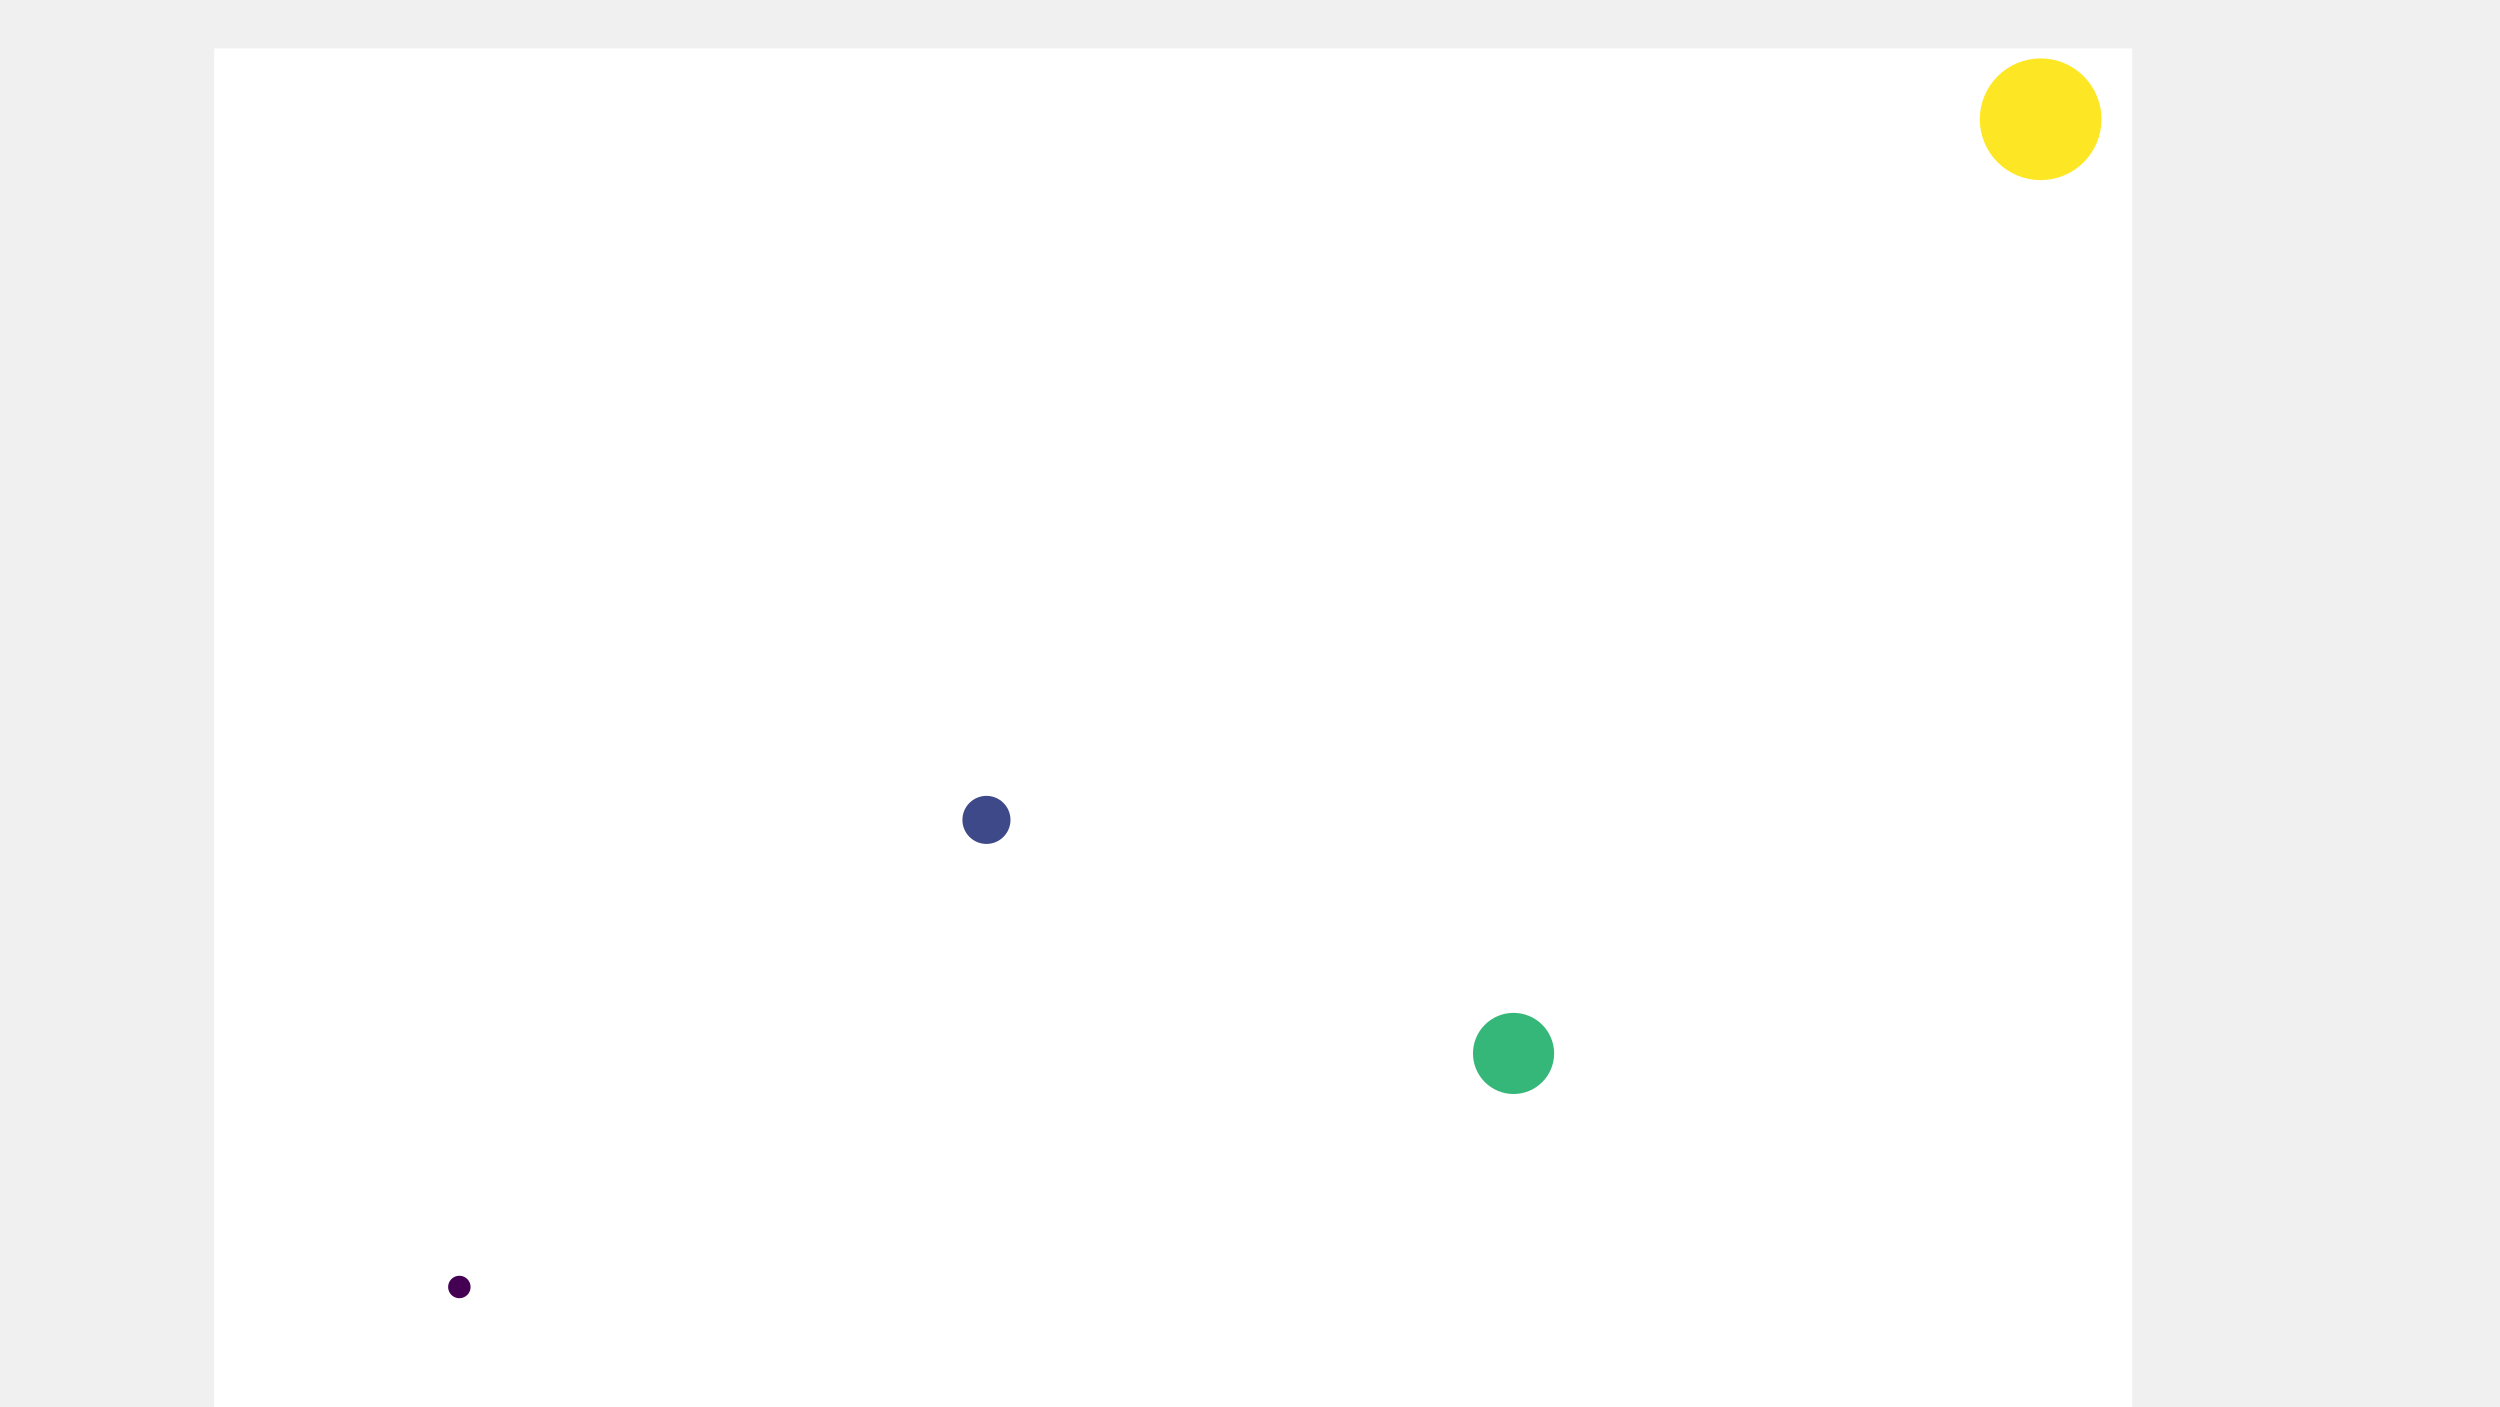
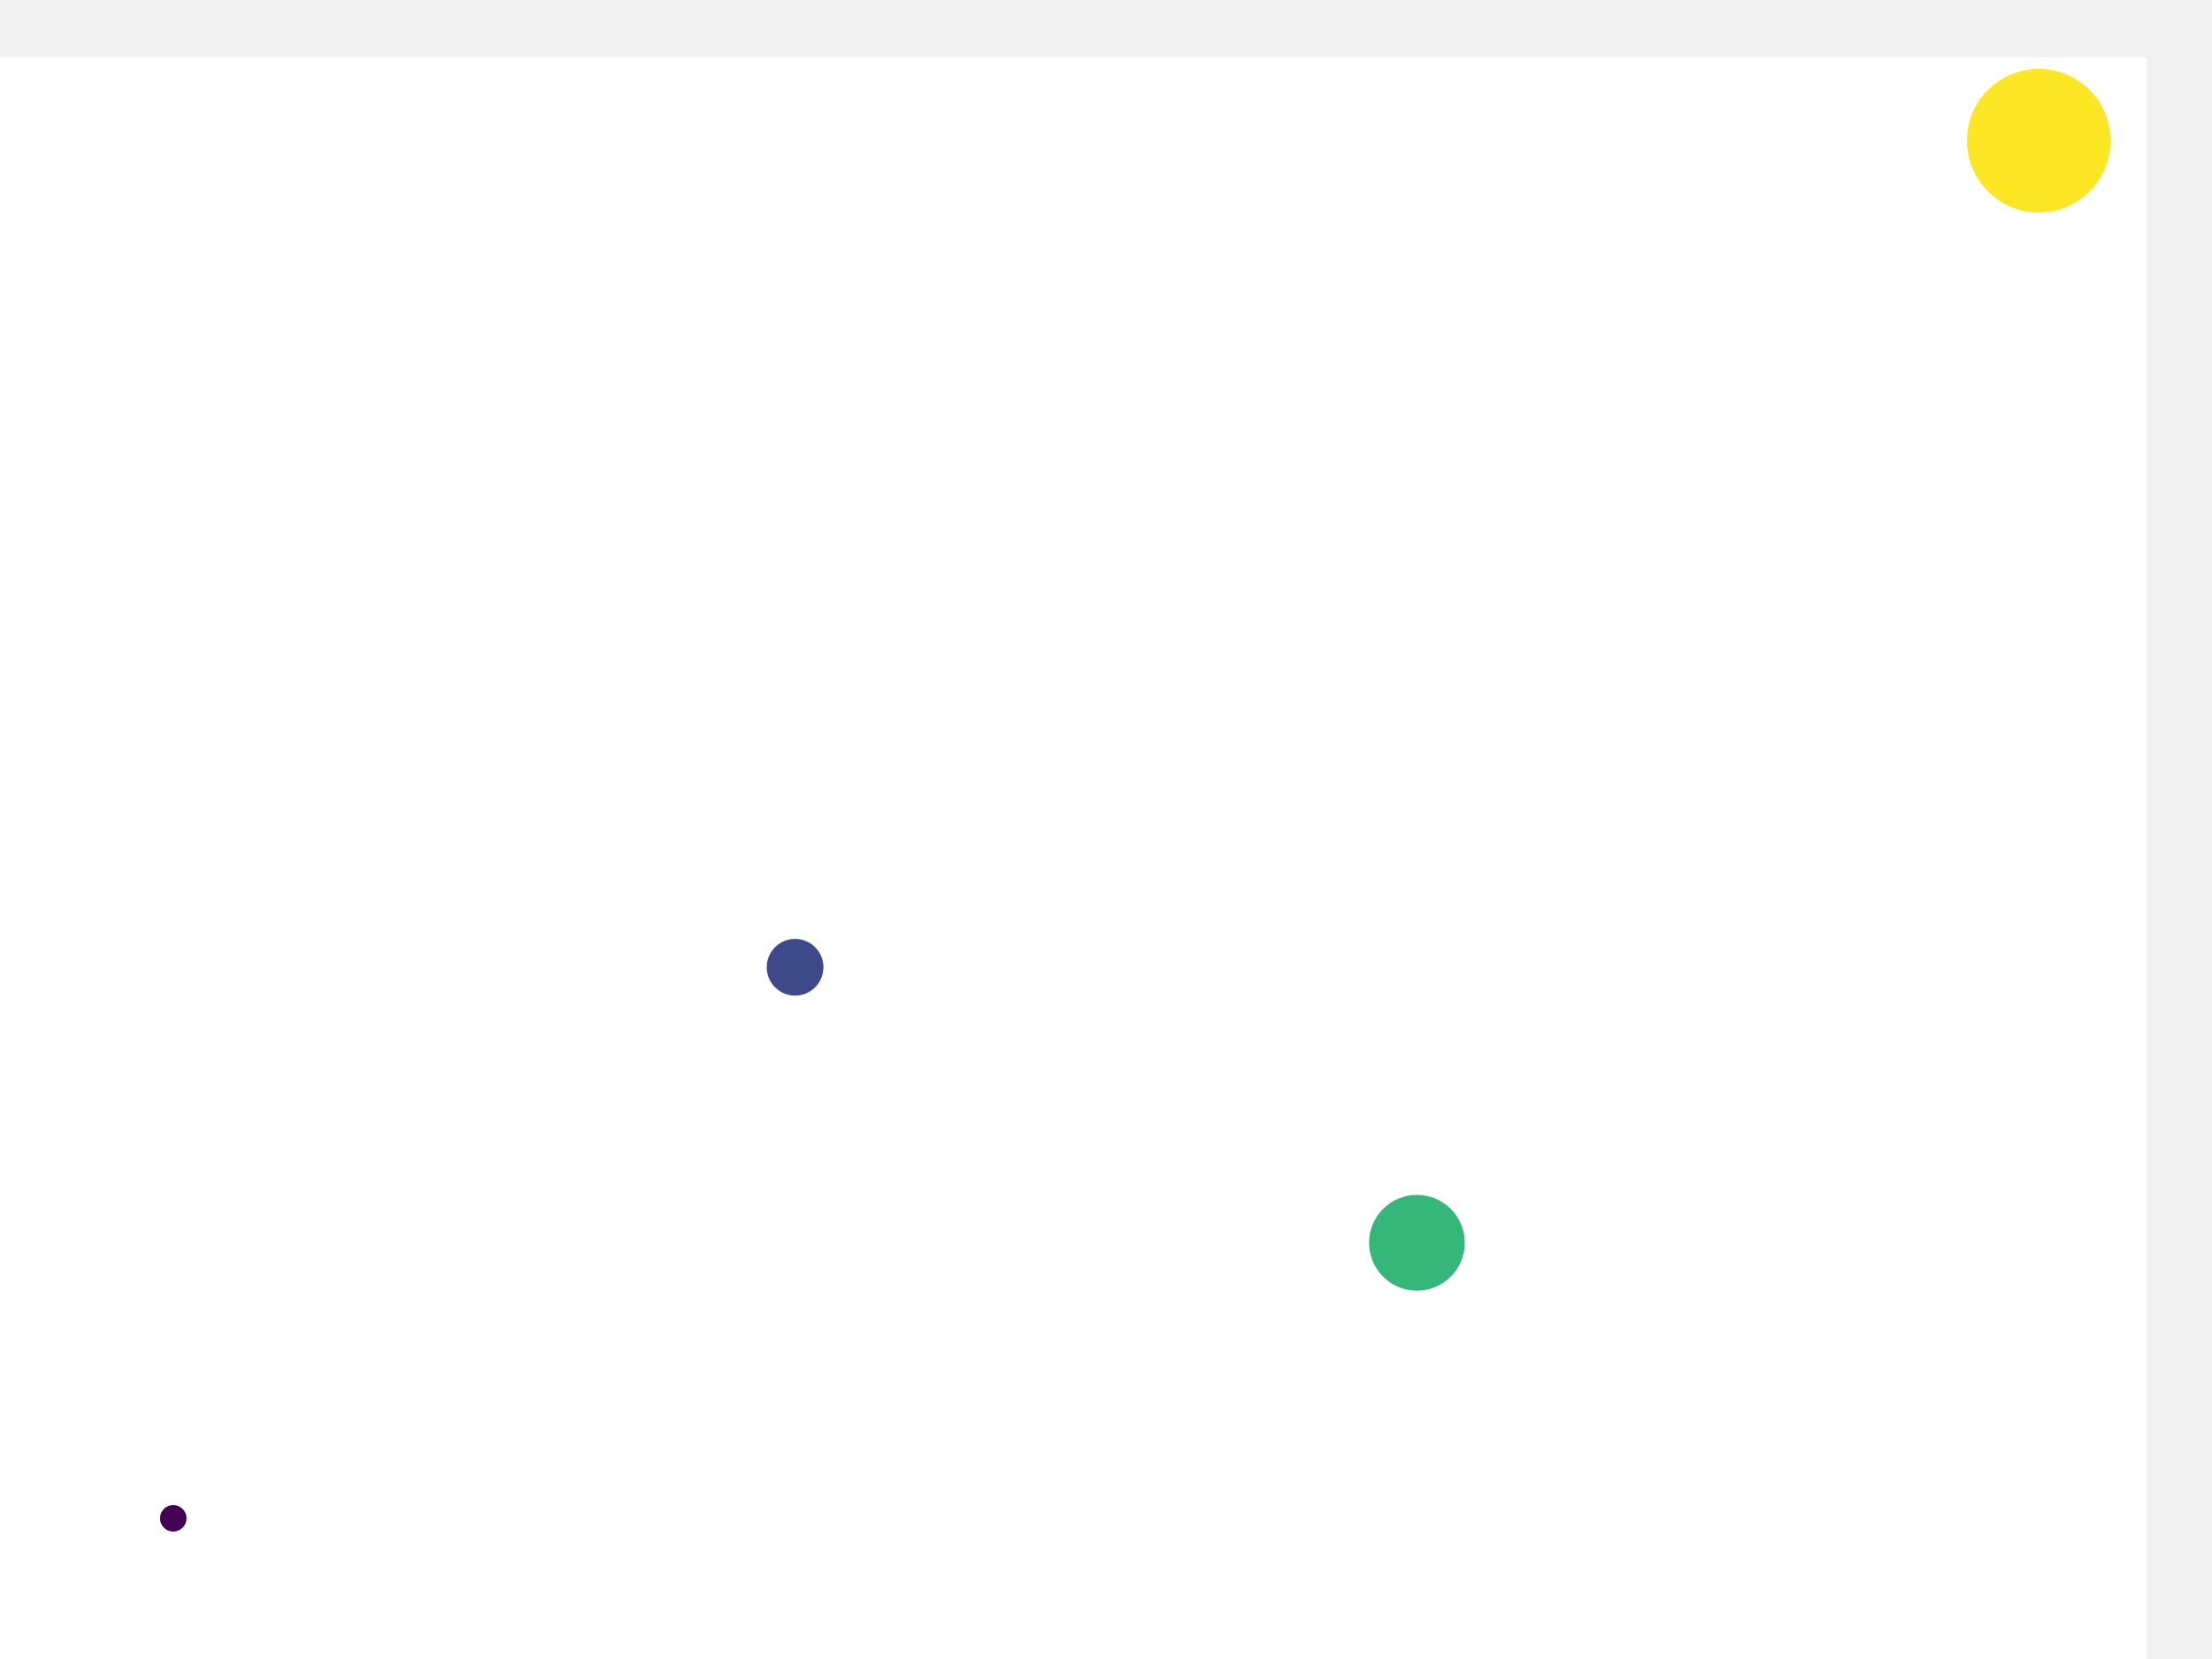
- <svg xmlns="http://www.w3.org/2000/svg" width="1024" height="576" viewBox="-51.462 -11.626 600.626 337.852" version="1.1" preserveAspectRatio="xMidYMid meet">
+ <svg xmlns="http://www.w3.org/2000/svg" width="1024" height="768" viewBox="23.617 -11.626 450.47 337.852" version="1.1" preserveAspectRatio="xMidYMid meet">
  <defs>
    <style type="text/css">*{stroke-linejoin: round; stroke-linecap: butt}</style>
  </defs>
  <g id="figure_1">
    <g id="patch_1">
      <path d="M 0 345.6  L 460.8 345.6  L 460.8 0  L 0 0  z " style="fill: #ffffff" />
    </g>
    <g id="axes_1">
      <g id="PathCollection_1">
        <path d="M 58.899 299.073  C 59.296 299.073 59.678 298.914 59.959 298.633  C 60.241 298.352 60.399 297.97 60.399 297.573  C 60.399 297.175 60.241 296.793 59.959 296.512  C 59.678 296.231 59.296 296.073 58.899 296.073  C 58.501 296.073 58.119 296.231 57.838 296.512  C 57.557 296.793 57.399 297.175 57.399 297.573  C 57.399 297.97 57.557 298.352 57.838 298.633  C 58.119 298.914 58.501 299.073 58.899 299.073  z " clip-path="url(#p893a0f1e01)" style="fill: #440154; stroke: #440154" transform="translate(58.89866 297.5725) scale(1.35) translate(-58.89866 -297.5725)" />
        <path d="M 185.534 188.355  C 186.33 188.355 187.093 188.038 187.655 187.476  C 188.218 186.913 188.534 186.15 188.534 185.355  C 188.534 184.559 188.218 183.796 187.655 183.233  C 187.093 182.671 186.33 182.355 185.534 182.355  C 184.738 182.355 183.975 182.671 183.413 183.233  C 182.85 183.796 182.534 184.559 182.534 185.355  C 182.534 186.15 182.85 186.913 183.413 187.476  C 183.975 188.038 184.738 188.355 185.534 188.355  z " clip-path="url(#p893a0f1e01)" style="fill: #3e4989; stroke: #3e4989" transform="translate(185.5339 185.3545) scale(1.65) translate(-185.5339 -185.3545)" />
        <path d="M 312.169 245.964  C 313.363 245.964 314.507 245.489 315.351 244.645  C 316.195 243.802 316.669 242.657 316.669 241.464  C 316.669 240.27 316.195 239.125 315.351 238.282  C 314.507 237.438 313.363 236.964 312.169 236.964  C 310.976 236.964 309.831 237.438 308.987 238.282  C 308.143 239.125 307.669 240.27 307.669 241.464  C 307.669 242.657 308.143 243.802 308.987 244.645  C 309.831 245.489 310.976 245.964 312.169 245.964  z " clip-path="url(#p893a0f1e01)" style="fill: #35b779; stroke: #35b779" transform="translate(312.1692 241.4635) scale(1.95) translate(-312.1692 -241.4635)" />
        <path d="M 438.804 23.027  C 440.396 23.027 441.922 22.395 443.047 21.27  C 444.172 20.145 444.804 18.619 444.804 17.027  C 444.804 15.436 444.172 13.91 443.047 12.785  C 441.922 11.66 440.396 11.027 438.804 11.027  C 437.213 11.027 435.687 11.66 434.562 12.785  C 433.437 13.91 432.804 15.436 432.804 17.027  C 432.804 18.619 433.437 20.145 434.562 21.27  C 435.687 22.395 437.213 23.027 438.804 23.027  z " clip-path="url(#p893a0f1e01)" style="fill: #fde725; stroke: #fde725" transform="translate(438.8045 17.02749) scale(2.25) translate(-438.8045 -17.02749)" />
      </g>
    </g>
  </g>
  <defs>
    <clipPath id="p893a0f1e01">
      <rect x="39.903" y="3" width="417.896" height="308.6" />
    </clipPath>
  </defs>
</svg>
